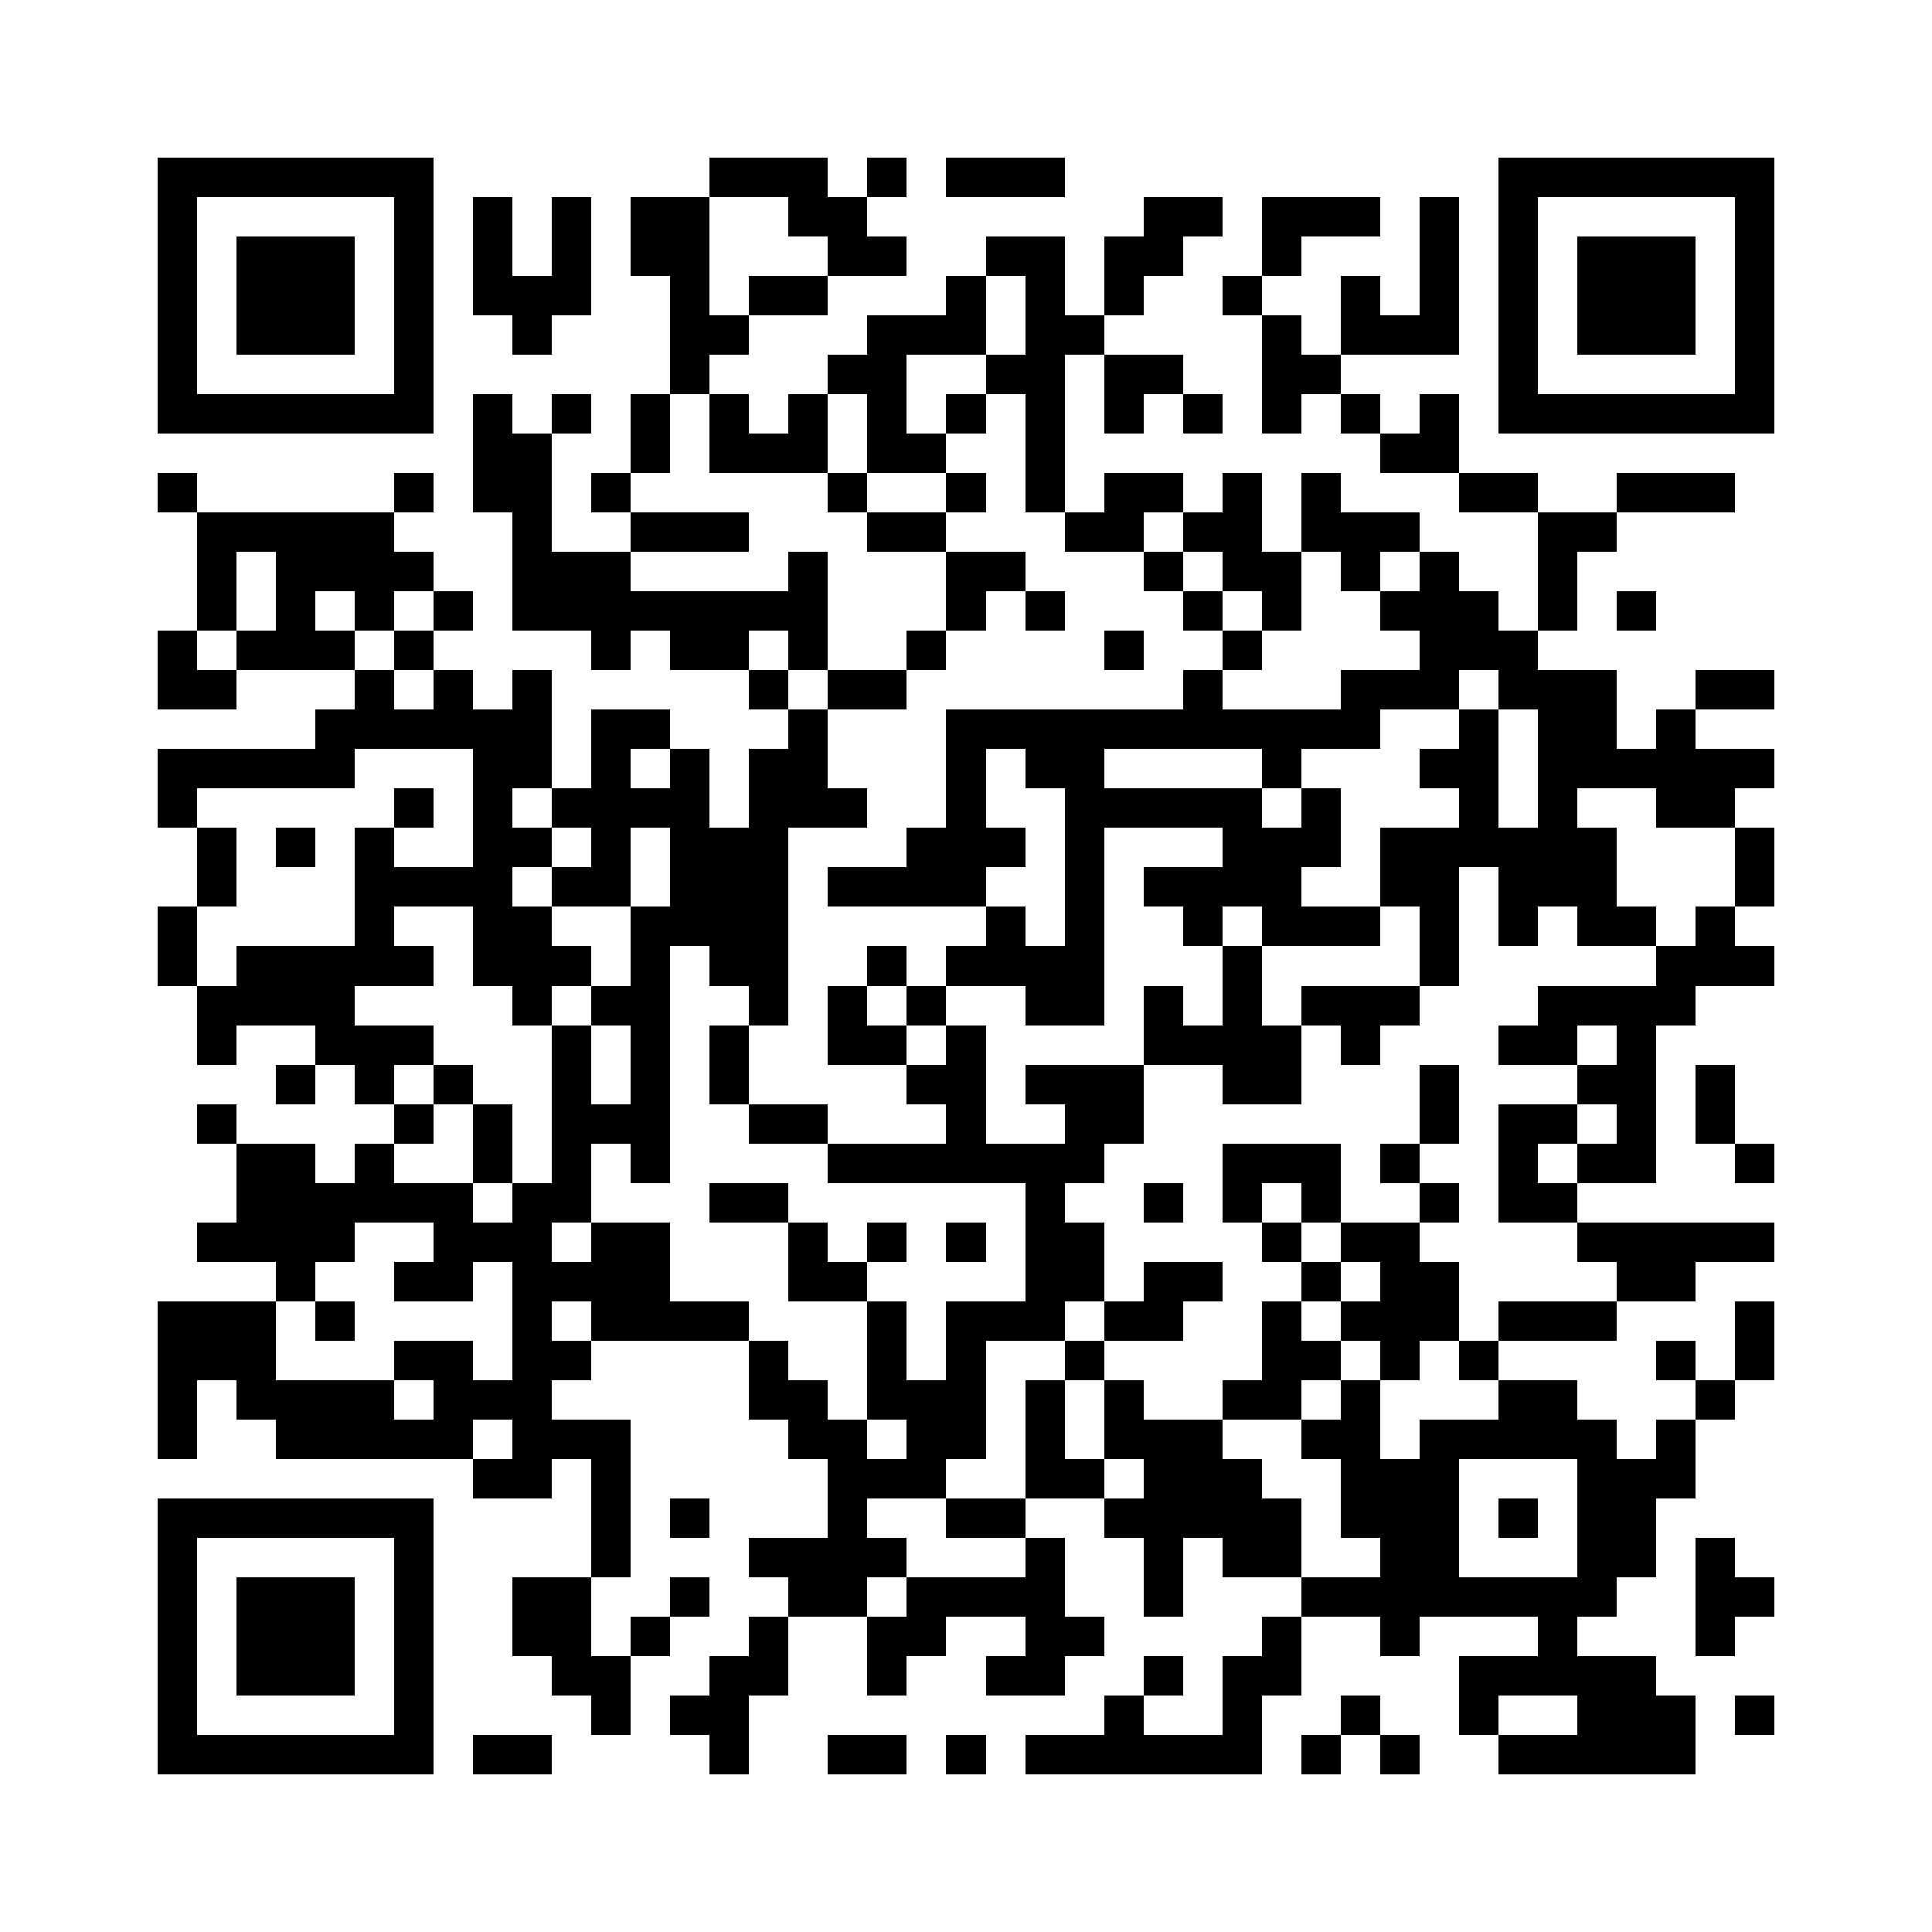
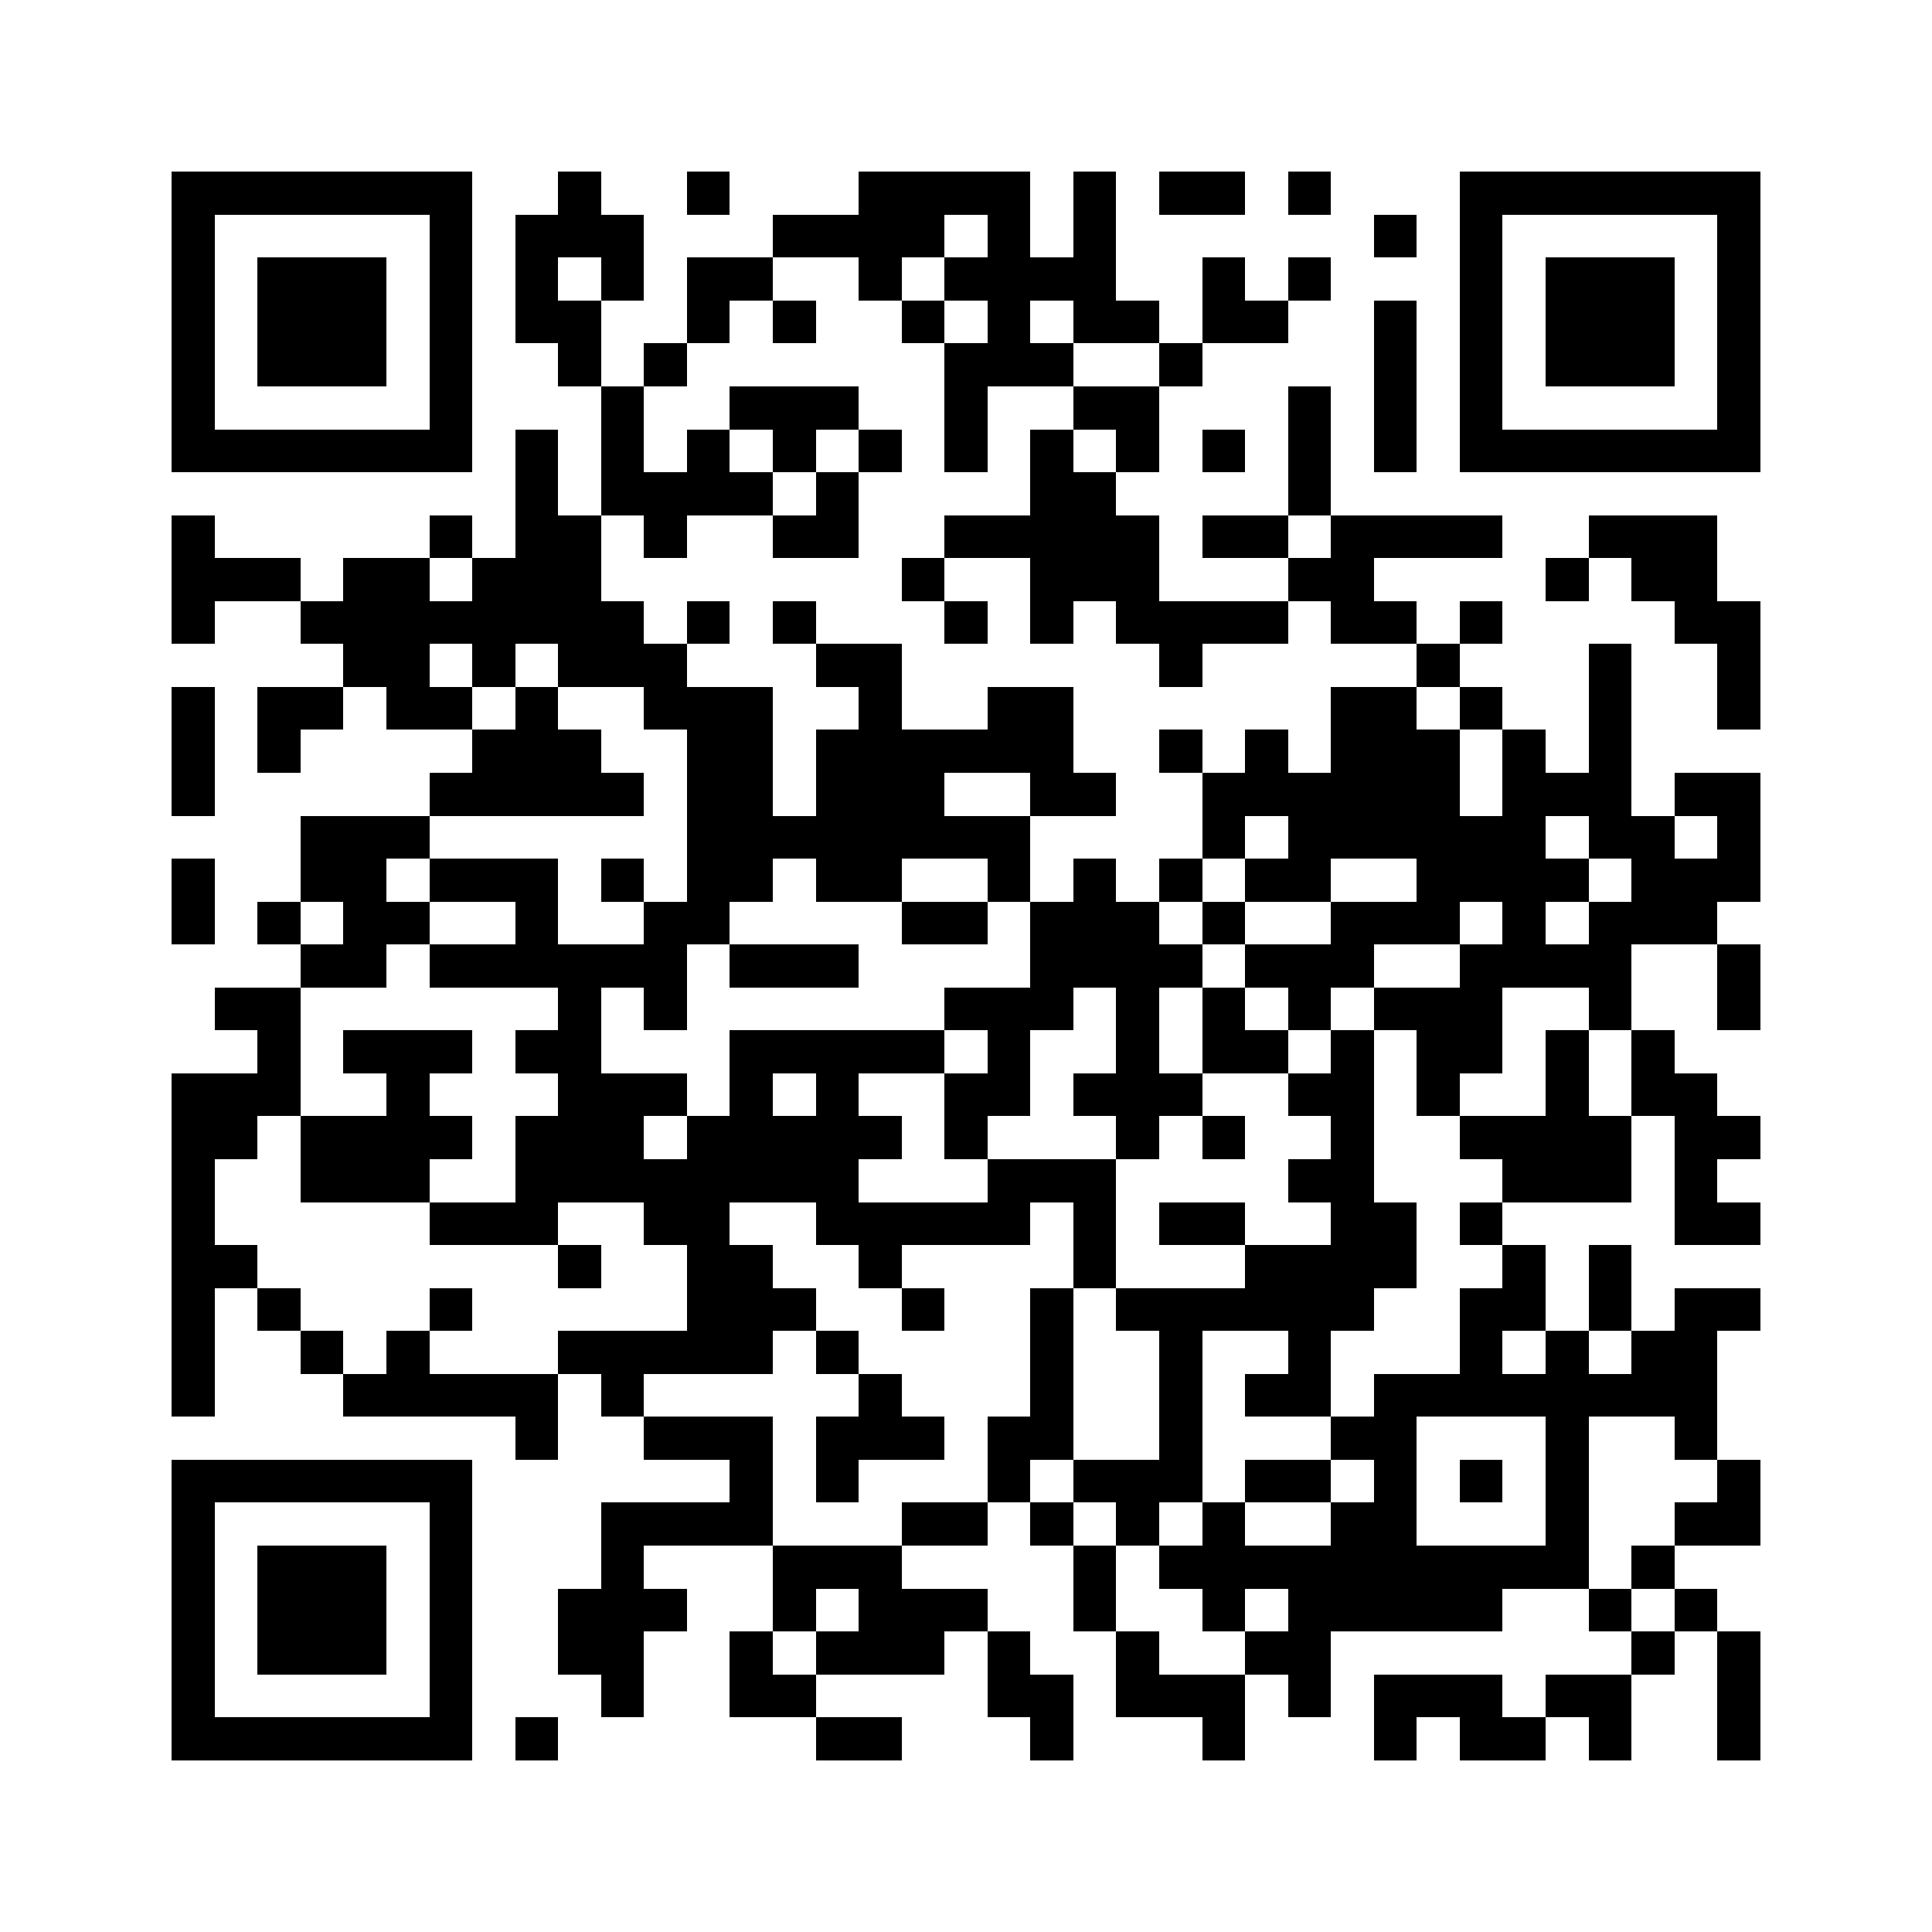
- <svg xmlns="http://www.w3.org/2000/svg" viewBox="0 0 49 49" shape-rendering="crispEdges">
-   <path fill="#ffffff" d="M0 0h49v49H0z" />
-   <path stroke="#000000" d="M4 4.5h7m7 0h3m1 0h1m1 0h3m11 0h7M4 5.5h1m5 0h1m1 0h1m1 0h1m1 0h2m2 0h2m7 0h2m1 0h3m1 0h1m1 0h1m5 0h1M4 6.5h1m1 0h3m1 0h1m1 0h1m1 0h1m1 0h2m3 0h2m2 0h2m1 0h2m2 0h1m3 0h1m1 0h1m1 0h3m1 0h1M4 7.5h1m1 0h3m1 0h1m1 0h3m2 0h1m1 0h2m3 0h1m1 0h1m1 0h1m2 0h1m2 0h1m1 0h1m1 0h1m1 0h3m1 0h1M4 8.5h1m1 0h3m1 0h1m2 0h1m3 0h2m3 0h3m1 0h2m4 0h1m1 0h3m1 0h1m1 0h3m1 0h1M4 9.5h1m5 0h1m6 0h1m3 0h2m2 0h2m1 0h2m2 0h2m4 0h1m5 0h1M4 10.5h7m1 0h1m1 0h1m1 0h1m1 0h1m1 0h1m1 0h1m1 0h1m1 0h1m1 0h1m1 0h1m1 0h1m1 0h1m1 0h1m1 0h7M12 11.5h2m2 0h1m1 0h3m1 0h2m2 0h1m8 0h2M4 12.5h1m5 0h1m1 0h2m1 0h1m5 0h1m2 0h1m1 0h1m1 0h2m1 0h1m1 0h1m3 0h2m2 0h3M5 13.5h5m3 0h1m2 0h3m3 0h2m3 0h2m1 0h2m1 0h3m3 0h2M5 14.5h1m1 0h4m2 0h3m4 0h1m3 0h2m3 0h1m1 0h2m1 0h1m1 0h1m2 0h1M5 15.5h1m1 0h1m1 0h1m1 0h1m1 0h8m3 0h1m1 0h1m3 0h1m1 0h1m2 0h3m1 0h1m1 0h1M4 16.5h1m1 0h3m1 0h1m4 0h1m1 0h2m1 0h1m2 0h1m4 0h1m2 0h1m4 0h3M4 17.5h2m3 0h1m1 0h1m1 0h1m5 0h1m1 0h2m7 0h1m3 0h3m1 0h3m2 0h2M8 18.5h6m1 0h2m3 0h1m3 0h11m2 0h1m1 0h2m1 0h1M4 19.5h5m3 0h2m1 0h1m1 0h1m1 0h2m3 0h1m1 0h2m4 0h1m3 0h2m1 0h6M4 20.5h1m5 0h1m1 0h1m1 0h4m1 0h3m2 0h1m2 0h5m1 0h1m3 0h1m1 0h1m2 0h2M5 21.5h1m1 0h1m1 0h1m2 0h2m1 0h1m1 0h3m3 0h3m1 0h1m3 0h3m1 0h6m3 0h1M5 22.5h1m3 0h4m1 0h2m1 0h3m1 0h4m2 0h1m1 0h4m2 0h2m1 0h3m3 0h1M4 23.5h1m4 0h1m2 0h2m2 0h4m5 0h1m1 0h1m2 0h1m1 0h3m1 0h1m1 0h1m1 0h2m1 0h1M4 24.5h1m1 0h5m1 0h3m1 0h1m1 0h2m2 0h1m1 0h4m3 0h1m4 0h1m5 0h3M5 25.5h4m4 0h1m1 0h2m2 0h1m1 0h1m1 0h1m2 0h2m1 0h1m1 0h1m1 0h3m3 0h4M5 26.5h1m2 0h3m3 0h1m1 0h1m1 0h1m2 0h2m1 0h1m4 0h4m1 0h1m3 0h2m1 0h1M7 27.5h1m1 0h1m1 0h1m2 0h1m1 0h1m1 0h1m4 0h2m1 0h3m2 0h2m3 0h1m3 0h2m1 0h1M5 28.5h1m4 0h1m1 0h1m1 0h3m2 0h2m3 0h1m2 0h2m7 0h1m1 0h2m1 0h1m1 0h1M6 29.5h2m1 0h1m2 0h1m1 0h1m1 0h1m4 0h7m3 0h3m1 0h1m2 0h1m1 0h2m2 0h1M6 30.5h6m1 0h2m3 0h2m6 0h1m2 0h1m1 0h1m1 0h1m2 0h1m1 0h2M5 31.5h4m2 0h3m1 0h2m3 0h1m1 0h1m1 0h1m1 0h2m4 0h1m1 0h2m4 0h5M7 32.5h1m2 0h2m1 0h4m3 0h2m4 0h2m1 0h2m2 0h1m1 0h2m4 0h2M4 33.5h3m1 0h1m4 0h1m1 0h4m3 0h1m1 0h3m1 0h2m2 0h1m1 0h3m1 0h3m3 0h1M4 34.5h3m3 0h2m1 0h2m4 0h1m2 0h1m1 0h1m2 0h1m4 0h2m1 0h1m1 0h1m4 0h1m1 0h1M4 35.5h1m1 0h4m1 0h3m5 0h2m1 0h3m1 0h1m1 0h1m2 0h2m1 0h1m3 0h2m3 0h1M4 36.5h1m2 0h5m1 0h3m4 0h2m1 0h2m1 0h1m1 0h3m2 0h2m1 0h5m1 0h1M12 37.5h2m1 0h1m5 0h3m2 0h2m1 0h3m2 0h3m3 0h3M4 38.5h7m4 0h1m1 0h1m3 0h1m2 0h2m2 0h5m1 0h3m1 0h1m1 0h2M4 39.5h1m5 0h1m4 0h1m3 0h4m3 0h1m2 0h1m1 0h2m2 0h2m3 0h2m1 0h1M4 40.5h1m1 0h3m1 0h1m2 0h2m2 0h1m2 0h2m1 0h4m2 0h1m3 0h8m2 0h2M4 41.5h1m1 0h3m1 0h1m2 0h2m1 0h1m2 0h1m2 0h2m2 0h2m4 0h1m2 0h1m3 0h1m3 0h1M4 42.5h1m1 0h3m1 0h1m3 0h2m2 0h2m2 0h1m2 0h2m2 0h1m1 0h2m4 0h5M4 43.5h1m5 0h1m4 0h1m1 0h2m9 0h1m2 0h1m2 0h1m2 0h1m2 0h3m1 0h1M4 44.5h7m1 0h2m4 0h1m2 0h2m1 0h1m1 0h6m1 0h1m1 0h1m2 0h5" />
+ <svg xmlns="http://www.w3.org/2000/svg" viewBox="0 0 45 45" shape-rendering="crispEdges">
+   <path fill="#ffffff" d="M0 0h45v45H0z" />
+   <path stroke="#000000" d="M4 4.5h7m2 0h1m2 0h1m3 0h4m1 0h1m1 0h2m1 0h1m3 0h7M4 5.5h1m5 0h1m1 0h3m3 0h4m1 0h1m1 0h1m6 0h1m1 0h1m5 0h1M4 6.5h1m1 0h3m1 0h1m1 0h1m1 0h1m1 0h2m2 0h1m1 0h4m2 0h1m1 0h1m3 0h1m1 0h3m1 0h1M4 7.5h1m1 0h3m1 0h1m1 0h2m2 0h1m1 0h1m2 0h1m1 0h1m1 0h2m1 0h2m2 0h1m1 0h1m1 0h3m1 0h1M4 8.5h1m1 0h3m1 0h1m2 0h1m1 0h1m6 0h3m2 0h1m4 0h1m1 0h1m1 0h3m1 0h1M4 9.5h1m5 0h1m3 0h1m2 0h3m2 0h1m2 0h2m3 0h1m1 0h1m1 0h1m5 0h1M4 10.5h7m1 0h1m1 0h1m1 0h1m1 0h1m1 0h1m1 0h1m1 0h1m1 0h1m1 0h1m1 0h1m1 0h1m1 0h7M12 11.5h1m1 0h4m1 0h1m4 0h2m4 0h1M4 12.5h1m5 0h1m1 0h2m1 0h1m2 0h2m2 0h5m1 0h2m1 0h4m2 0h3M4 13.5h3m1 0h2m1 0h3m7 0h1m2 0h3m3 0h2m4 0h1m1 0h2M4 14.5h1m2 0h8m1 0h1m1 0h1m3 0h1m1 0h1m1 0h4m1 0h2m1 0h1m4 0h2M8 15.5h2m1 0h1m1 0h3m3 0h2m6 0h1m5 0h1m3 0h1m2 0h1M4 16.5h1m1 0h2m1 0h2m1 0h1m2 0h3m2 0h1m2 0h2m6 0h2m1 0h1m2 0h1m2 0h1M4 17.5h1m1 0h1m4 0h3m2 0h2m1 0h6m2 0h1m1 0h1m1 0h3m1 0h1m1 0h1M4 18.5h1m5 0h5m1 0h2m1 0h3m2 0h2m2 0h6m1 0h3m1 0h2M7 19.5h3m6 0h8m4 0h1m1 0h6m1 0h2m1 0h1M4 20.5h1m2 0h2m1 0h3m1 0h1m1 0h2m1 0h2m2 0h1m1 0h1m1 0h1m1 0h2m2 0h4m1 0h3M4 21.5h1m1 0h1m1 0h2m2 0h1m2 0h2m4 0h2m1 0h3m1 0h1m2 0h3m1 0h1m1 0h3M7 22.5h2m1 0h6m1 0h3m4 0h4m1 0h3m2 0h4m2 0h1M5 23.5h2m6 0h1m1 0h1m6 0h3m1 0h1m1 0h1m1 0h1m1 0h3m2 0h1m2 0h1M6 24.5h1m1 0h3m1 0h2m3 0h5m1 0h1m2 0h1m1 0h2m1 0h1m1 0h2m1 0h1m1 0h1M4 25.5h3m2 0h1m3 0h3m1 0h1m1 0h1m2 0h2m1 0h3m2 0h2m1 0h1m2 0h1m1 0h2M4 26.5h2m1 0h4m1 0h3m1 0h5m1 0h1m3 0h1m1 0h1m2 0h1m2 0h4m1 0h2M4 27.5h1m2 0h3m2 0h8m3 0h3m4 0h2m3 0h3m1 0h1M4 28.5h1m5 0h3m2 0h2m2 0h5m1 0h1m1 0h2m2 0h2m1 0h1m4 0h2M4 29.5h2m7 0h1m2 0h2m2 0h1m4 0h1m3 0h4m2 0h1m1 0h1M4 30.5h1m1 0h1m3 0h1m5 0h3m2 0h1m2 0h1m1 0h6m2 0h2m1 0h1m1 0h2M4 31.5h1m2 0h1m1 0h1m3 0h5m1 0h1m4 0h1m2 0h1m2 0h1m3 0h1m1 0h1m1 0h2M4 32.5h1m3 0h5m1 0h1m5 0h1m3 0h1m2 0h1m1 0h2m1 0h8M12 33.5h1m2 0h3m1 0h3m1 0h2m2 0h1m3 0h2m3 0h1m2 0h1M4 34.5h7m6 0h1m1 0h1m3 0h1m1 0h3m1 0h2m1 0h1m1 0h1m1 0h1m3 0h1M4 35.5h1m5 0h1m3 0h4m3 0h2m1 0h1m1 0h1m1 0h1m2 0h2m3 0h1m2 0h2M4 36.5h1m1 0h3m1 0h1m3 0h1m3 0h3m4 0h1m1 0h10m1 0h1M4 37.5h1m1 0h3m1 0h1m2 0h3m2 0h1m1 0h3m2 0h1m2 0h1m1 0h5m2 0h1m1 0h1M4 38.5h1m1 0h3m1 0h1m2 0h2m2 0h1m1 0h3m1 0h1m2 0h1m2 0h2m7 0h1m1 0h1M4 39.5h1m5 0h1m3 0h1m2 0h2m4 0h2m1 0h3m1 0h1m1 0h3m1 0h2m2 0h1M4 40.5h7m1 0h1m6 0h2m3 0h1m3 0h1m3 0h1m1 0h2m1 0h1m2 0h1" />
</svg>
